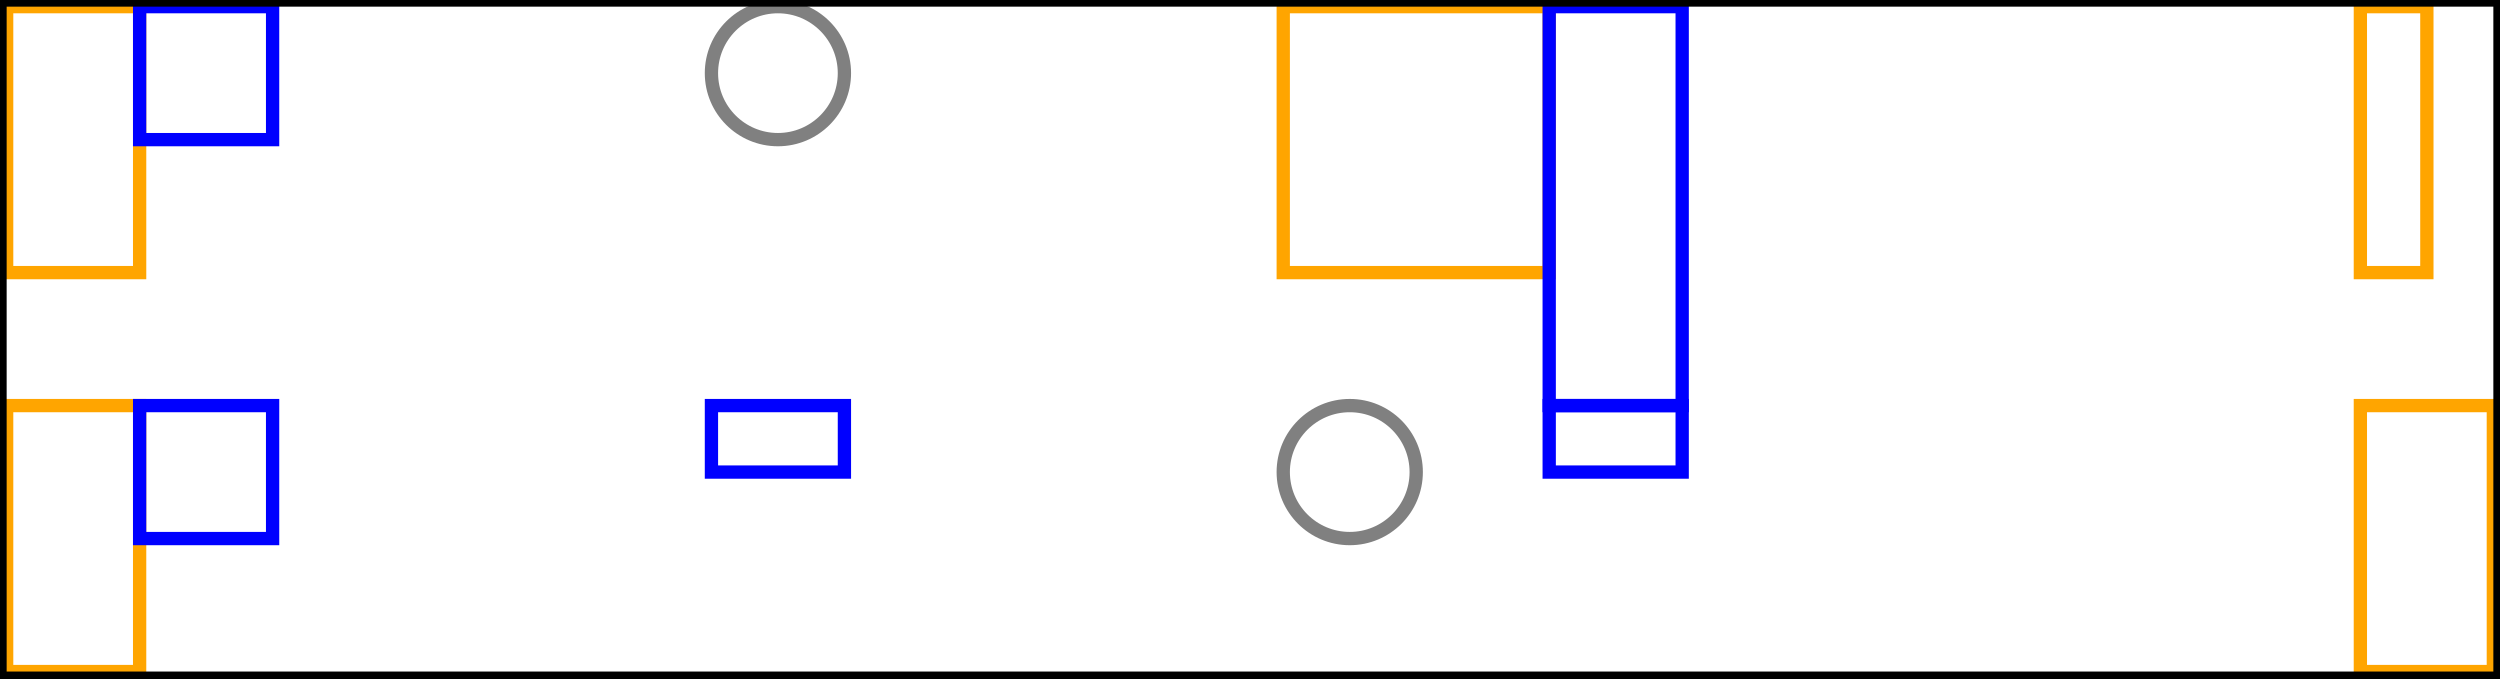
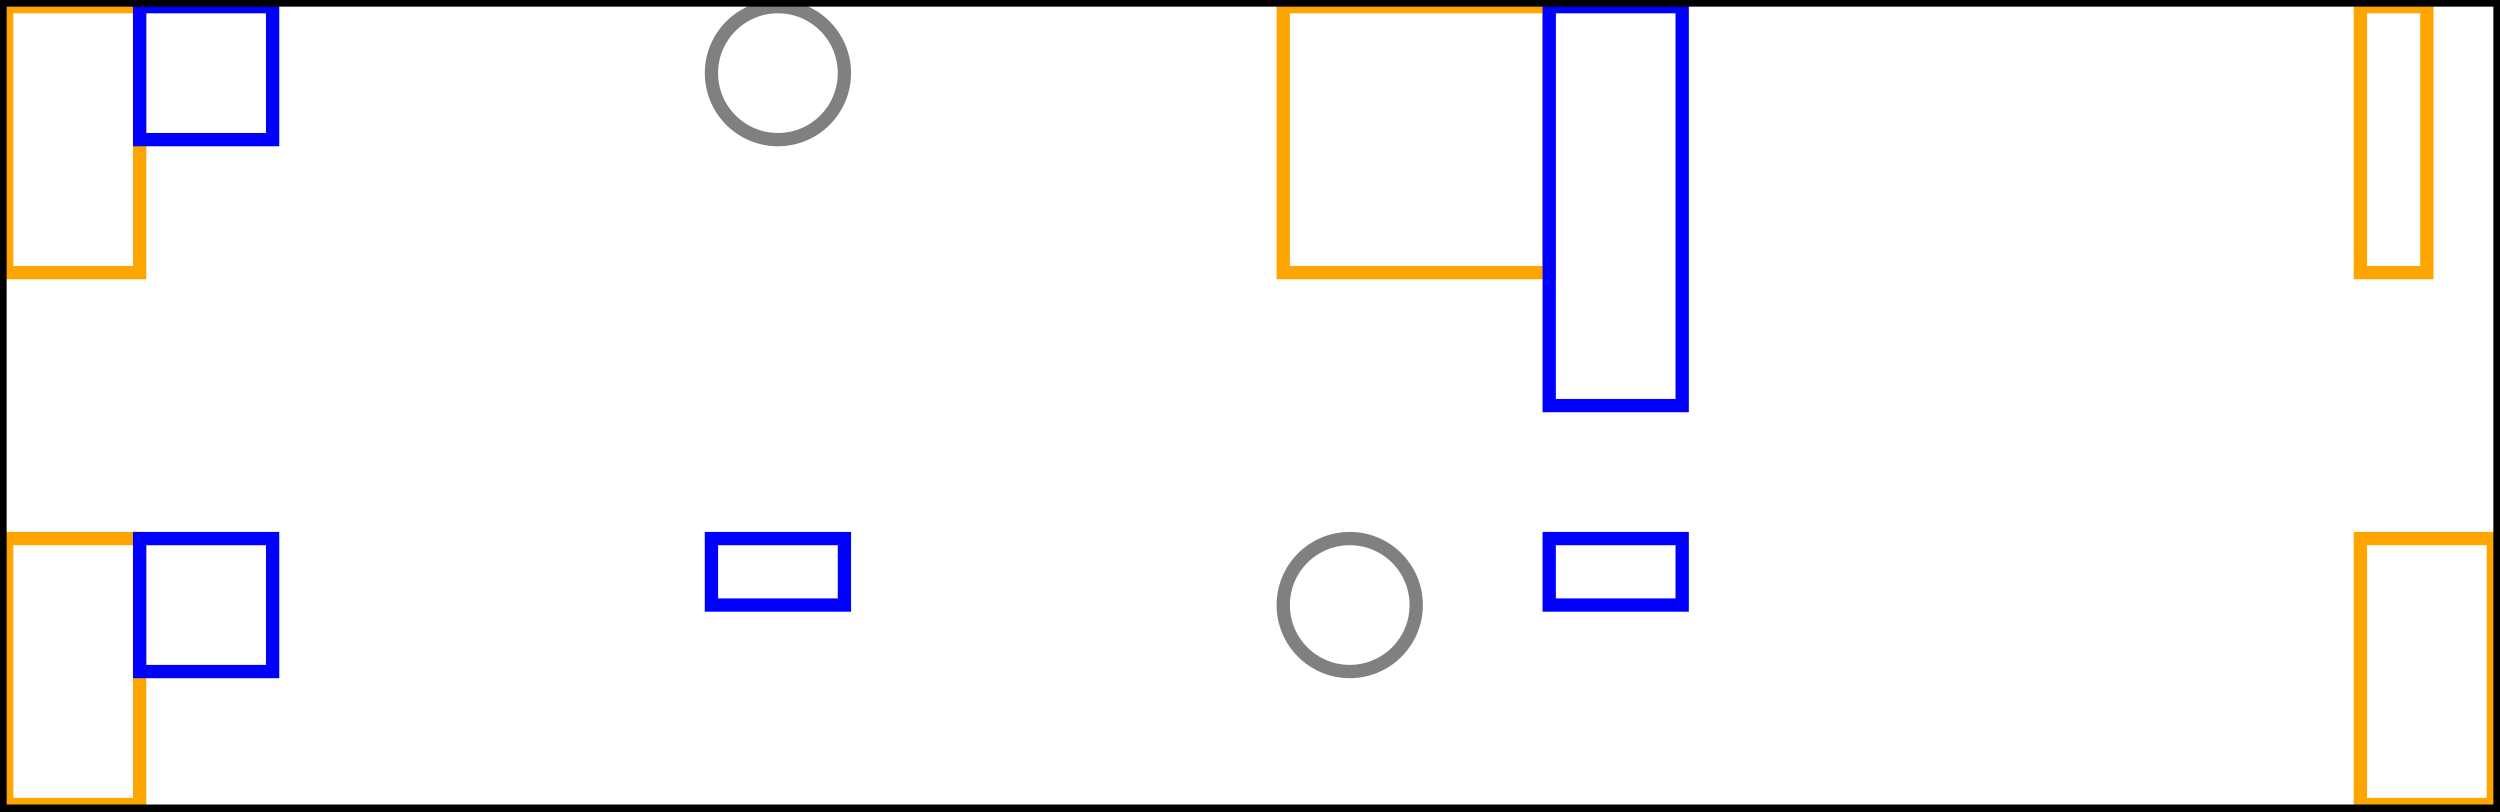
- <svg xmlns="http://www.w3.org/2000/svg" viewBox="0 0 188 51">
+ <svg xmlns="http://www.w3.org/2000/svg" viewBox="0 0 188 61">
  <rect x="0.5" y="0.5" width="10" height="20" stroke="orange" stroke-width="1" fill="none" />
-   <rect x="0.5" y="30.5" width="10" height="20" stroke="orange" stroke-width="1" fill="none" />
+   <rect x="0.5" y="40.5" width="10" height="20" stroke="orange" stroke-width="1" fill="none" />
  <rect x="10.5" y="0.5" width="10" height="10" stroke="blue" stroke-width="1" fill="none" />
-   <rect x="10.5" y="30.5" width="10" height="10" stroke="blue" stroke-width="1" fill="none" />
+   <rect x="10.5" y="40.5" width="10" height="10" stroke="blue" stroke-width="1" fill="none" />
  <ellipse cx="58.5" cy="5.5" rx="5" ry="5" stroke="gray" stroke-width="1" fill="none" />
-   <rect x="53.5" y="30.5" width="10" height="5" stroke="blue" stroke-width="1" fill="none" />
+   <rect x="53.5" y="40.5" width="10" height="5" stroke="blue" stroke-width="1" fill="none" />
  <rect x="96.5" y="0.5" width="20" height="20" stroke="orange" stroke-width="1" fill="none" />
-   <ellipse cx="101.5" cy="35.5" rx="5" ry="5" stroke="gray" stroke-width="1" fill="none" />
+   <ellipse cx="101.5" cy="45.5" rx="5" ry="5" stroke="gray" stroke-width="1" fill="none" />
  <rect x="116.5" y="0.5" width="10" height="30" stroke="blue" stroke-width="1" fill="none" />
-   <rect x="116.5" y="30.5" width="10" height="5" stroke="blue" stroke-width="1" fill="none" />
+   <rect x="116.5" y="40.5" width="10" height="5" stroke="blue" stroke-width="1" fill="none" />
  <rect x="177.5" y="0.5" width="5" height="20" stroke="orange" stroke-width="1" fill="none" />
-   <rect x="177.5" y="30.5" width="10" height="20" stroke="orange" stroke-width="1" fill="none" />
-   <rect x="0" y="0" width="188" height="51" stroke="black" stroke-width="1" fill="none" />
+   <rect x="177.5" y="40.5" width="10" height="20" stroke="orange" stroke-width="1" fill="none" />
+   <rect x="0" y="0" width="188" height="61" stroke="black" stroke-width="1" fill="none" />
</svg>
